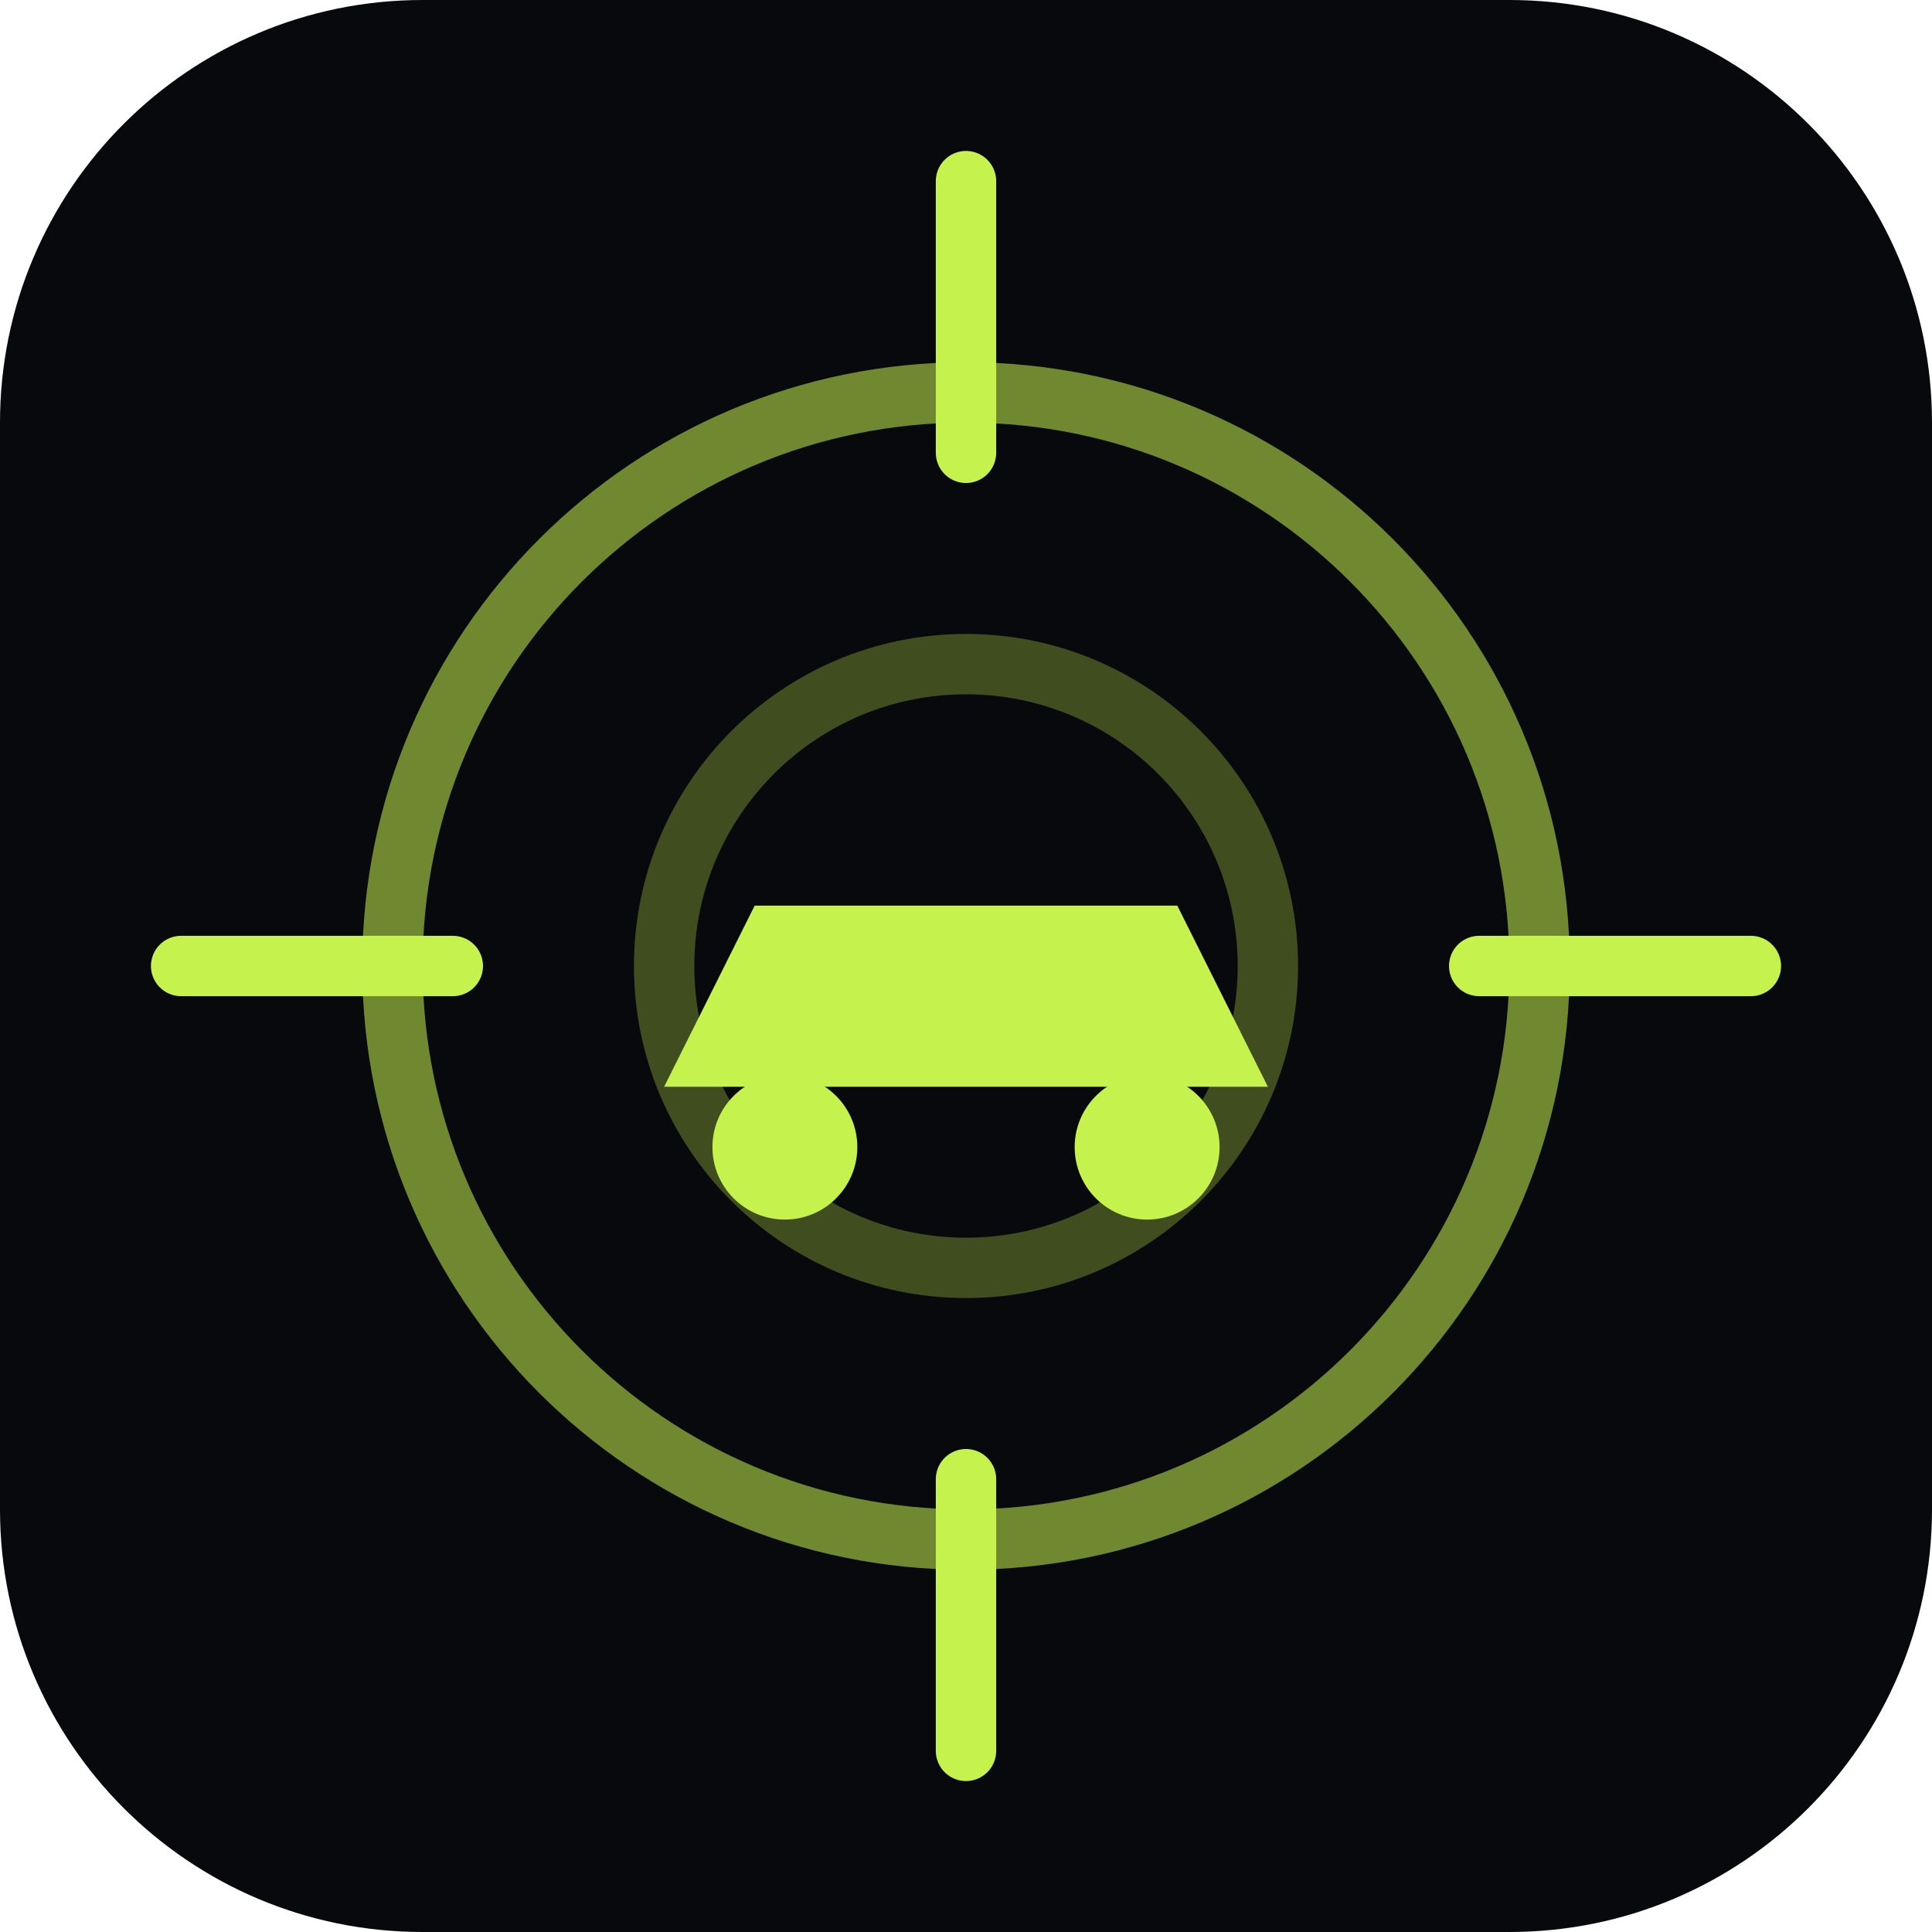
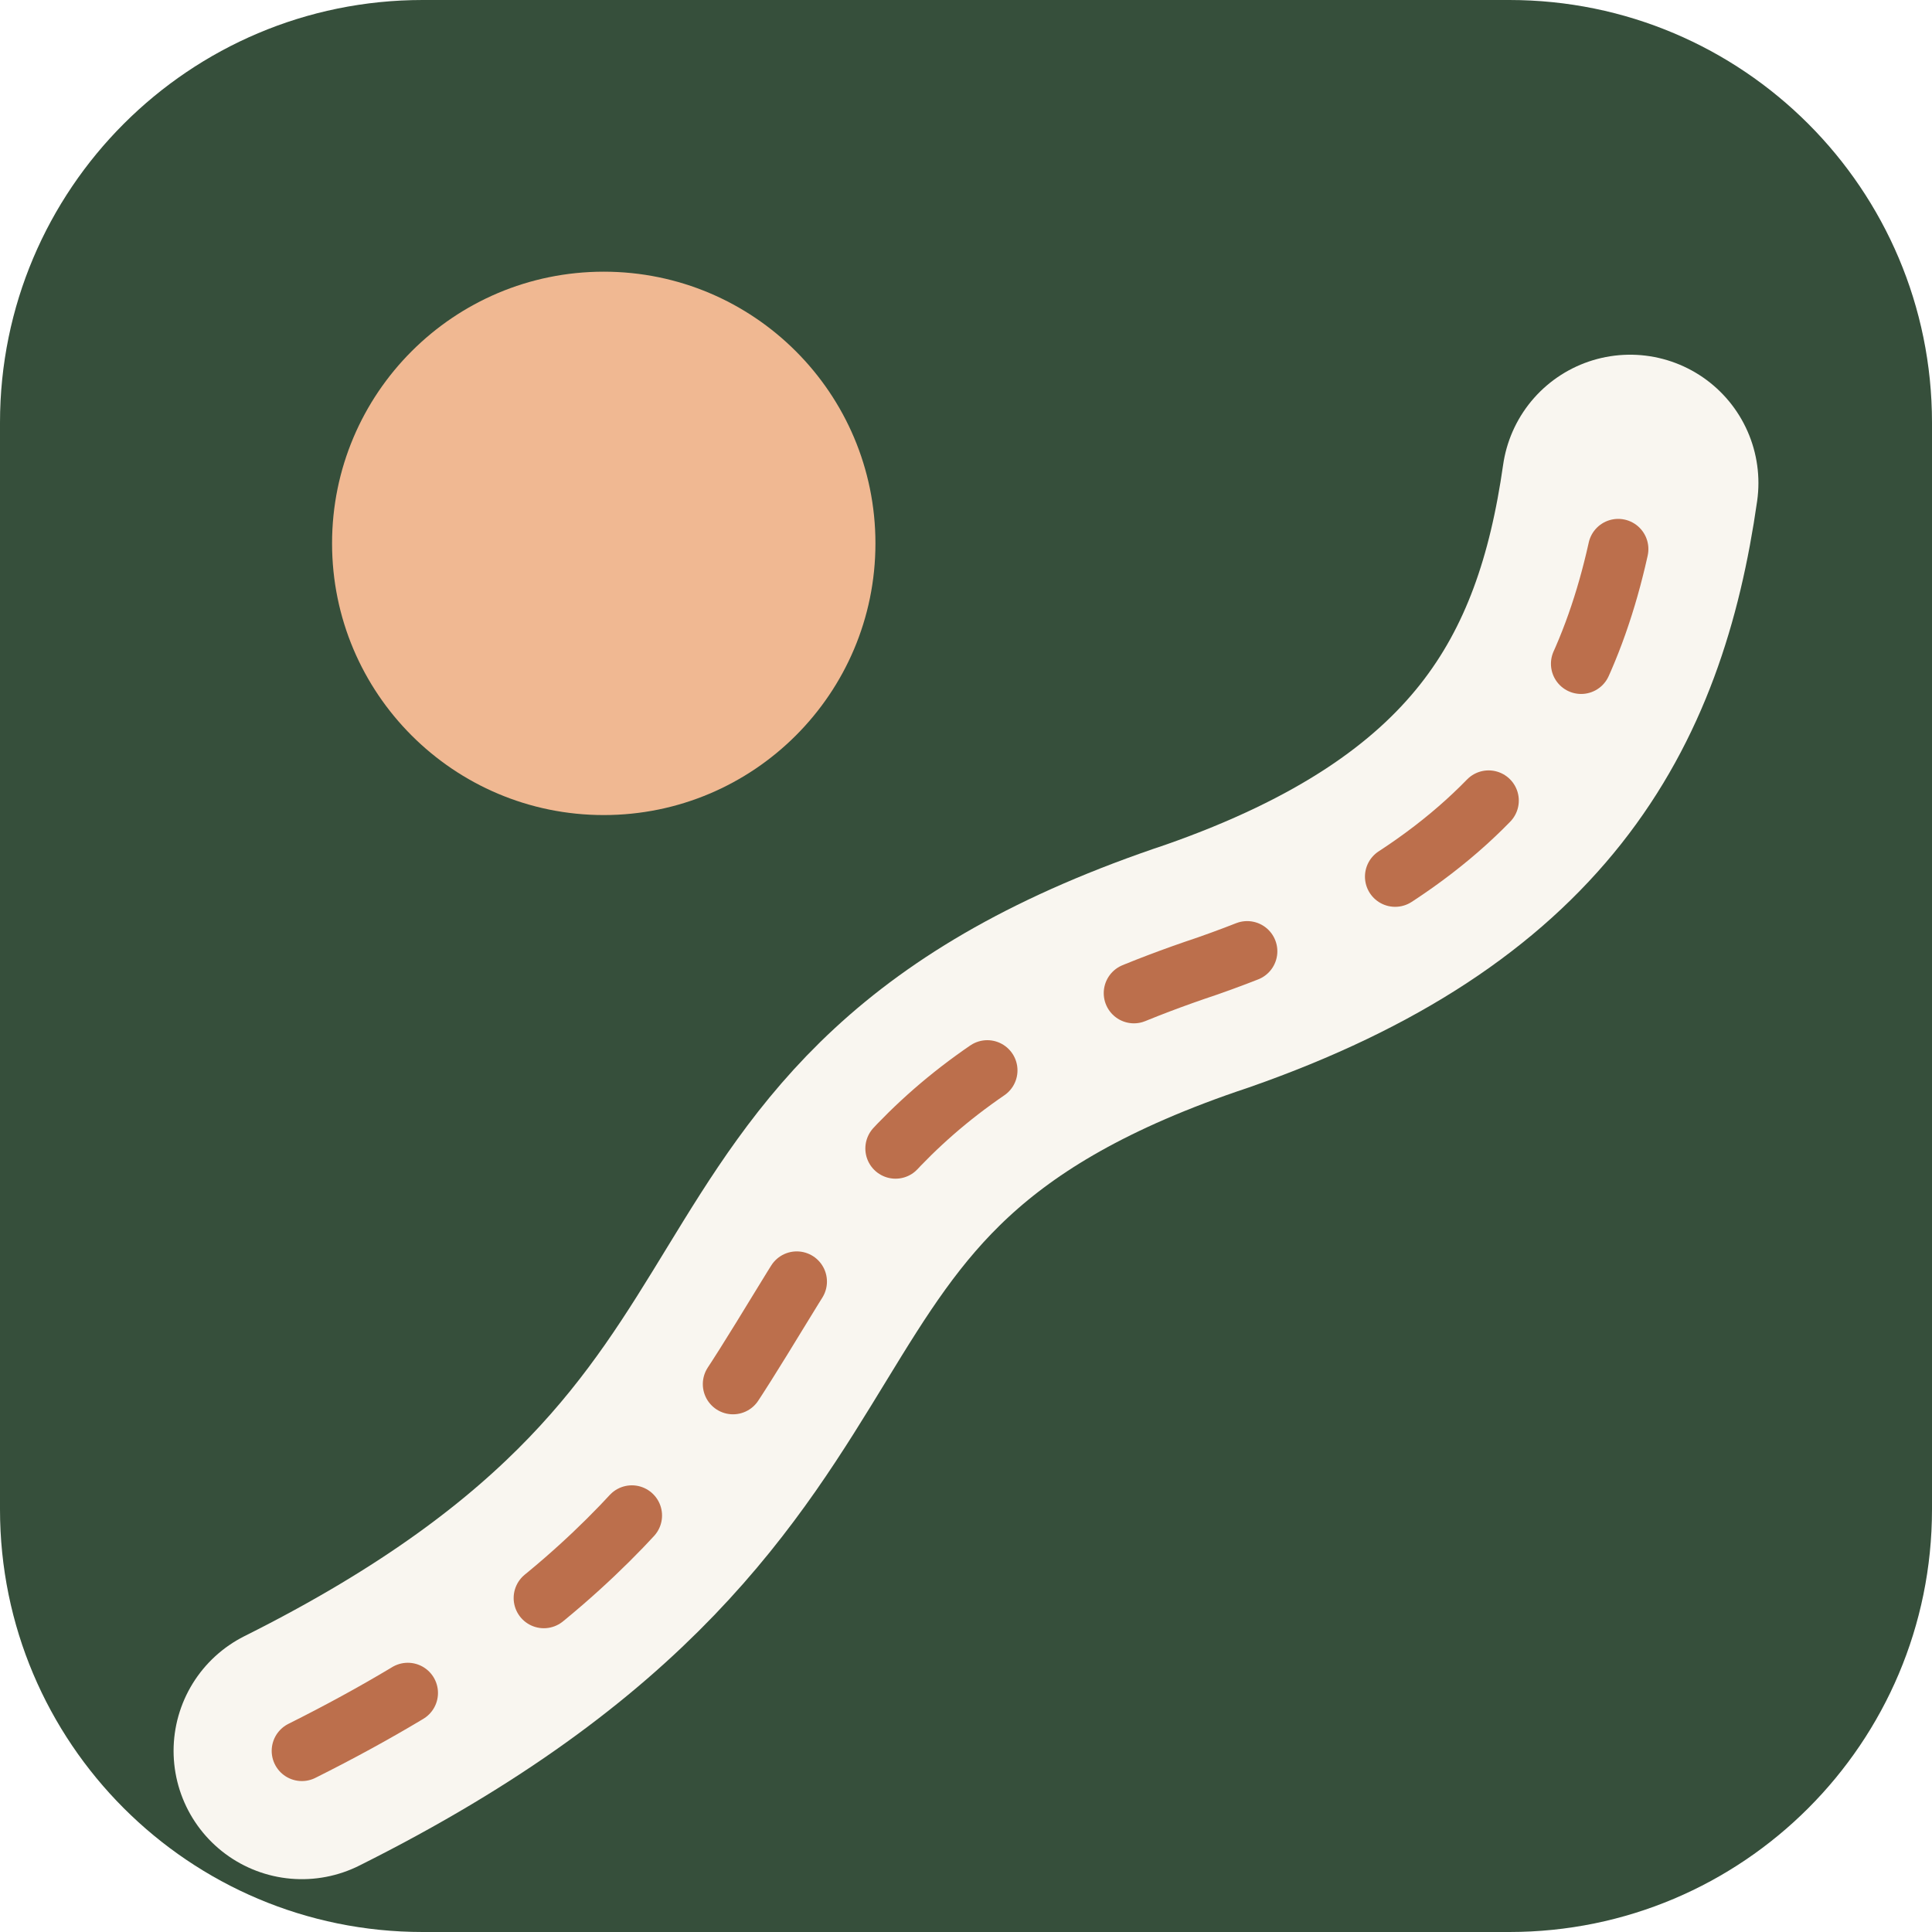
- <svg xmlns="http://www.w3.org/2000/svg" viewBox="0 0 64 64" width="64" height="64">
-   <rect width="64" height="64" rx="14" fill="#07090c" />
-   <circle cx="32" cy="32" r="19" fill="none" stroke="#c6f24e" stroke-width="2" opacity=".55" />
-   <circle cx="32" cy="32" r="10" fill="none" stroke="#c6f24e" stroke-width="2" opacity=".3" />
-   <path d="M32 6v9M32 49v9M6 32h9M49 32h9" stroke="#c6f24e" stroke-width="2" stroke-linecap="round" />
-   <path d="M22 36h20l-3-6H25l-3 6z" fill="#c6f24e" />
-   <circle cx="26" cy="38" r="2.4" fill="#c6f24e" />
-   <circle cx="38" cy="38" r="2.4" fill="#c6f24e" />
+ <svg xmlns="http://www.w3.org/2000/svg" viewBox="0 0 64 64">
+   <rect width="64" height="64" rx="14" fill="#364f3b" />
+   <circle cx="20" cy="18" r="9" fill="#f0b892" />
+   <path d="M10 58C30 48 22 38 40 32c10-3.5 13-9 14-16" fill="none" stroke="#f9f6f0" stroke-width="8.5" stroke-linecap="round" />
+   <path d="M10 58C30 48 22 38 40 32c10-3.5 13-9 14-16" fill="none" stroke="#bc6f4c" stroke-width="2" stroke-dasharray="4 5.5" stroke-linecap="round" />
</svg>
